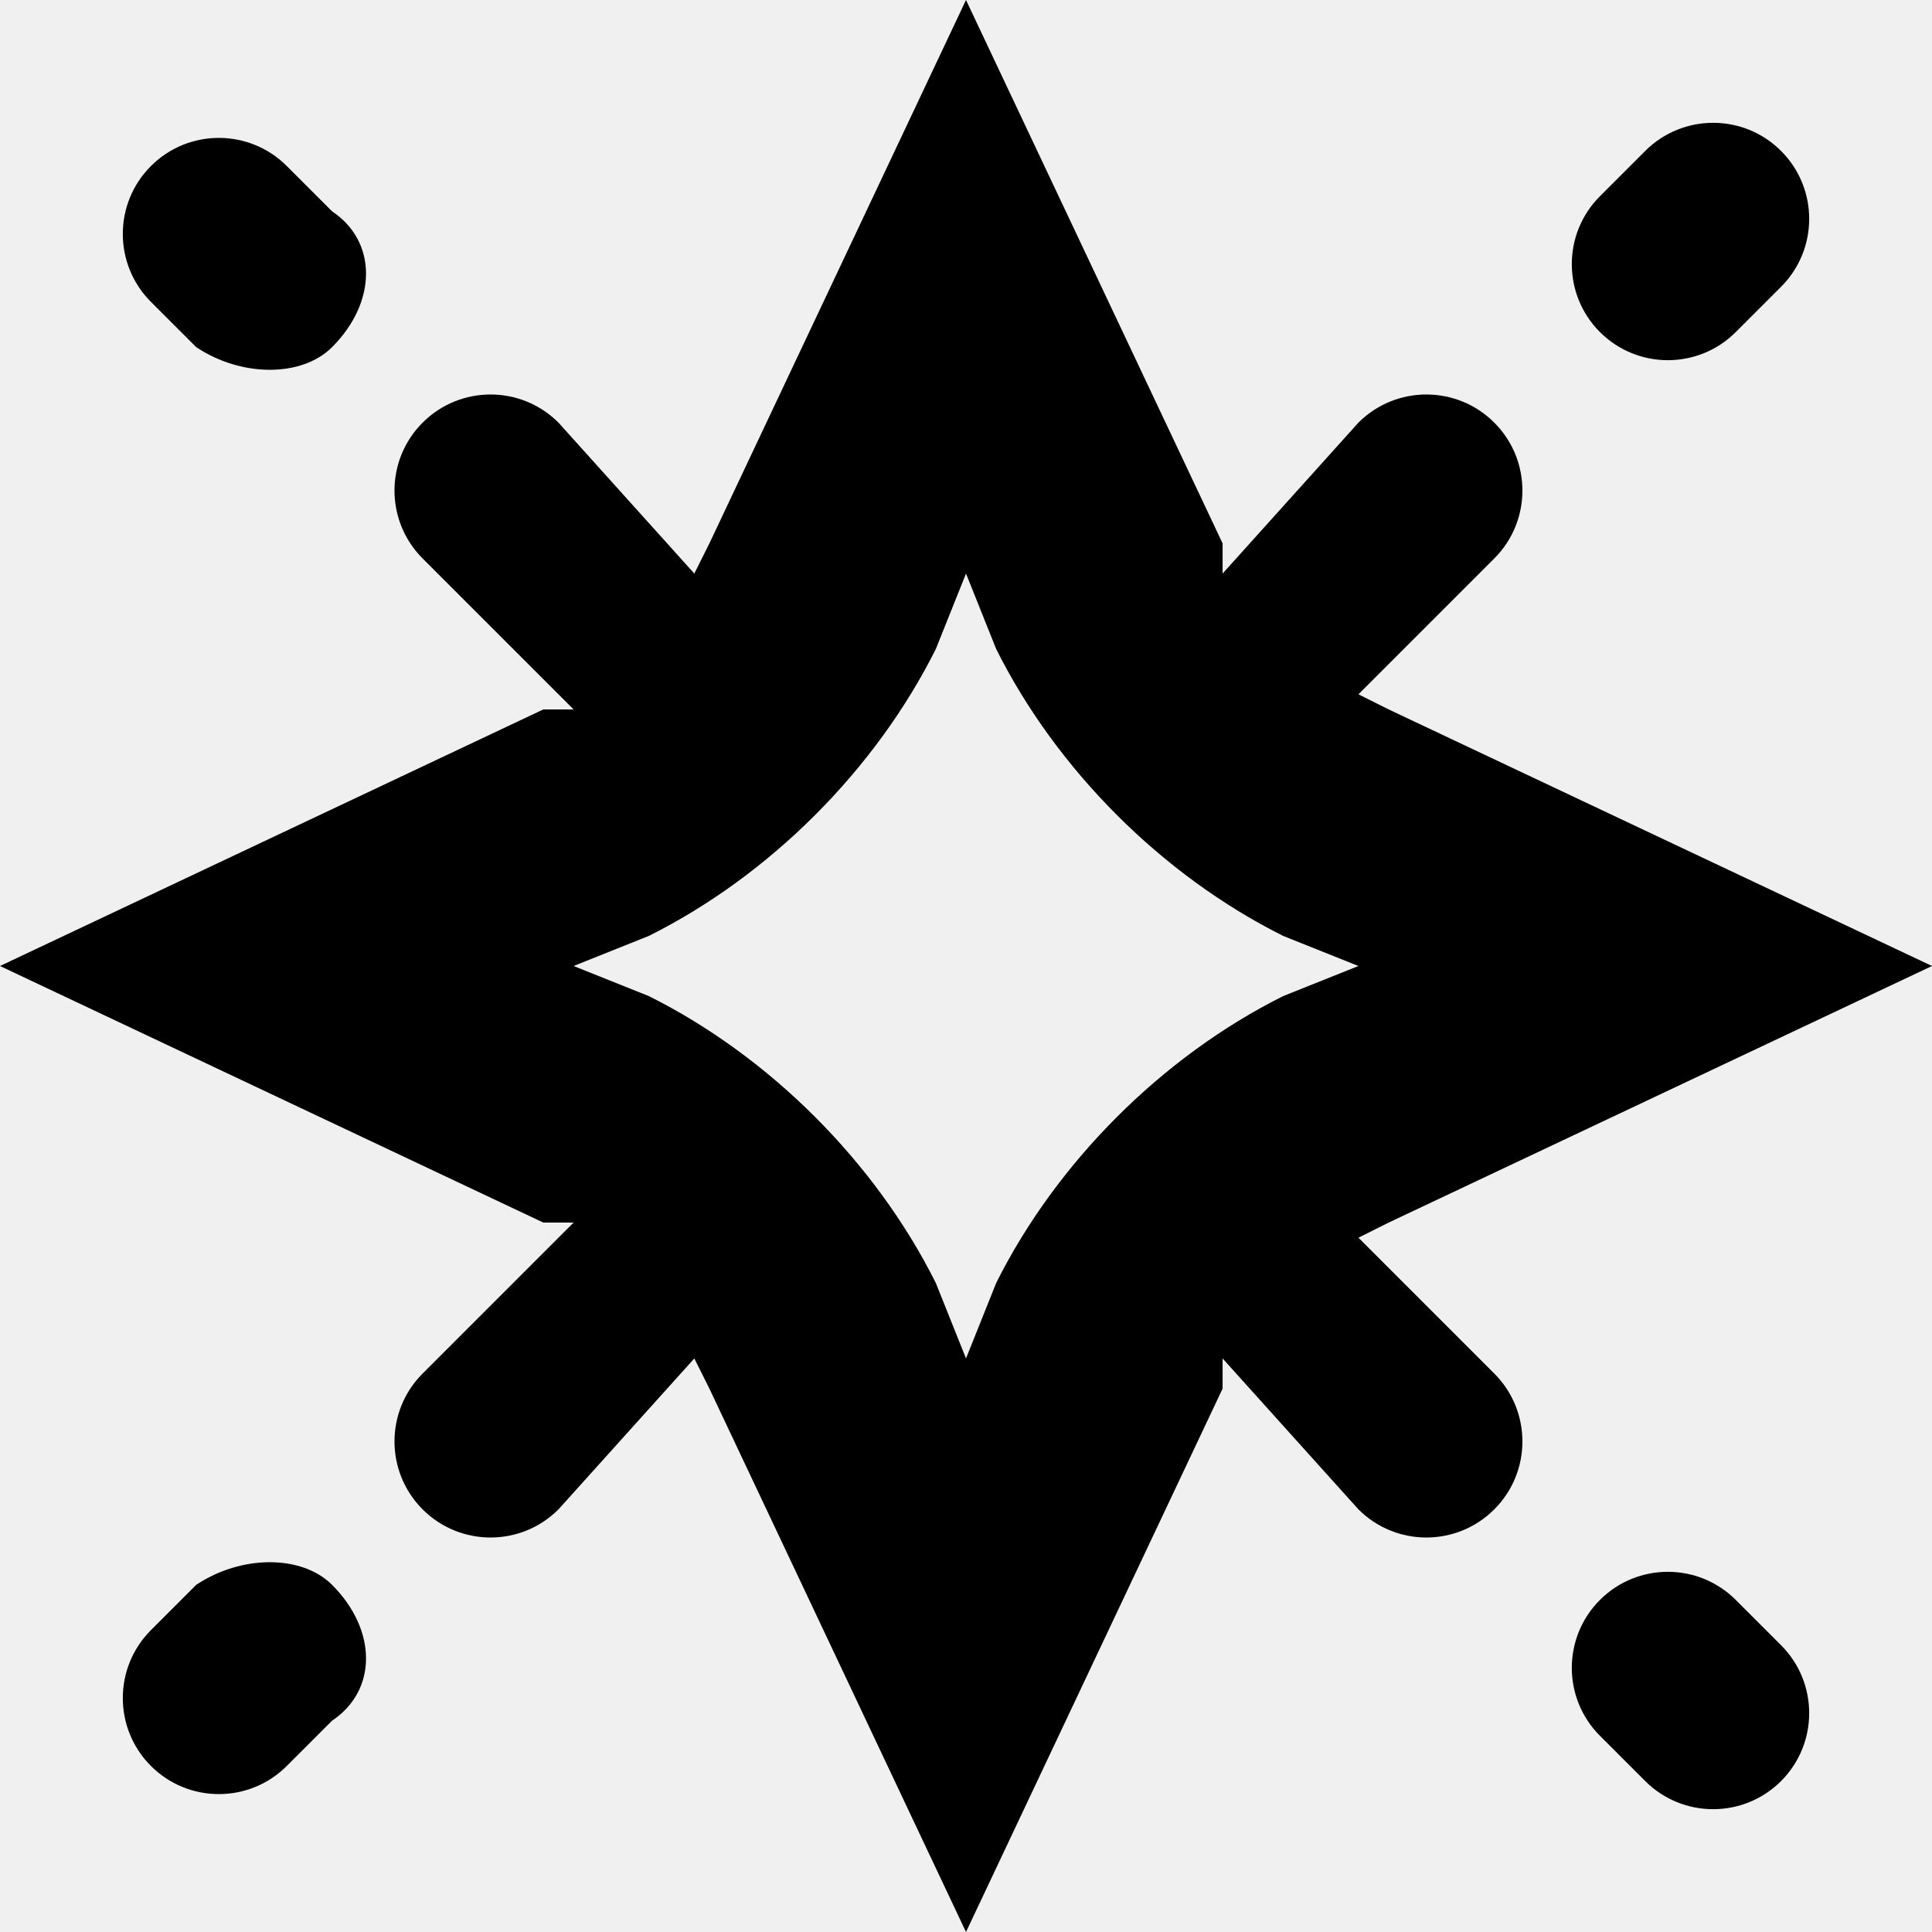
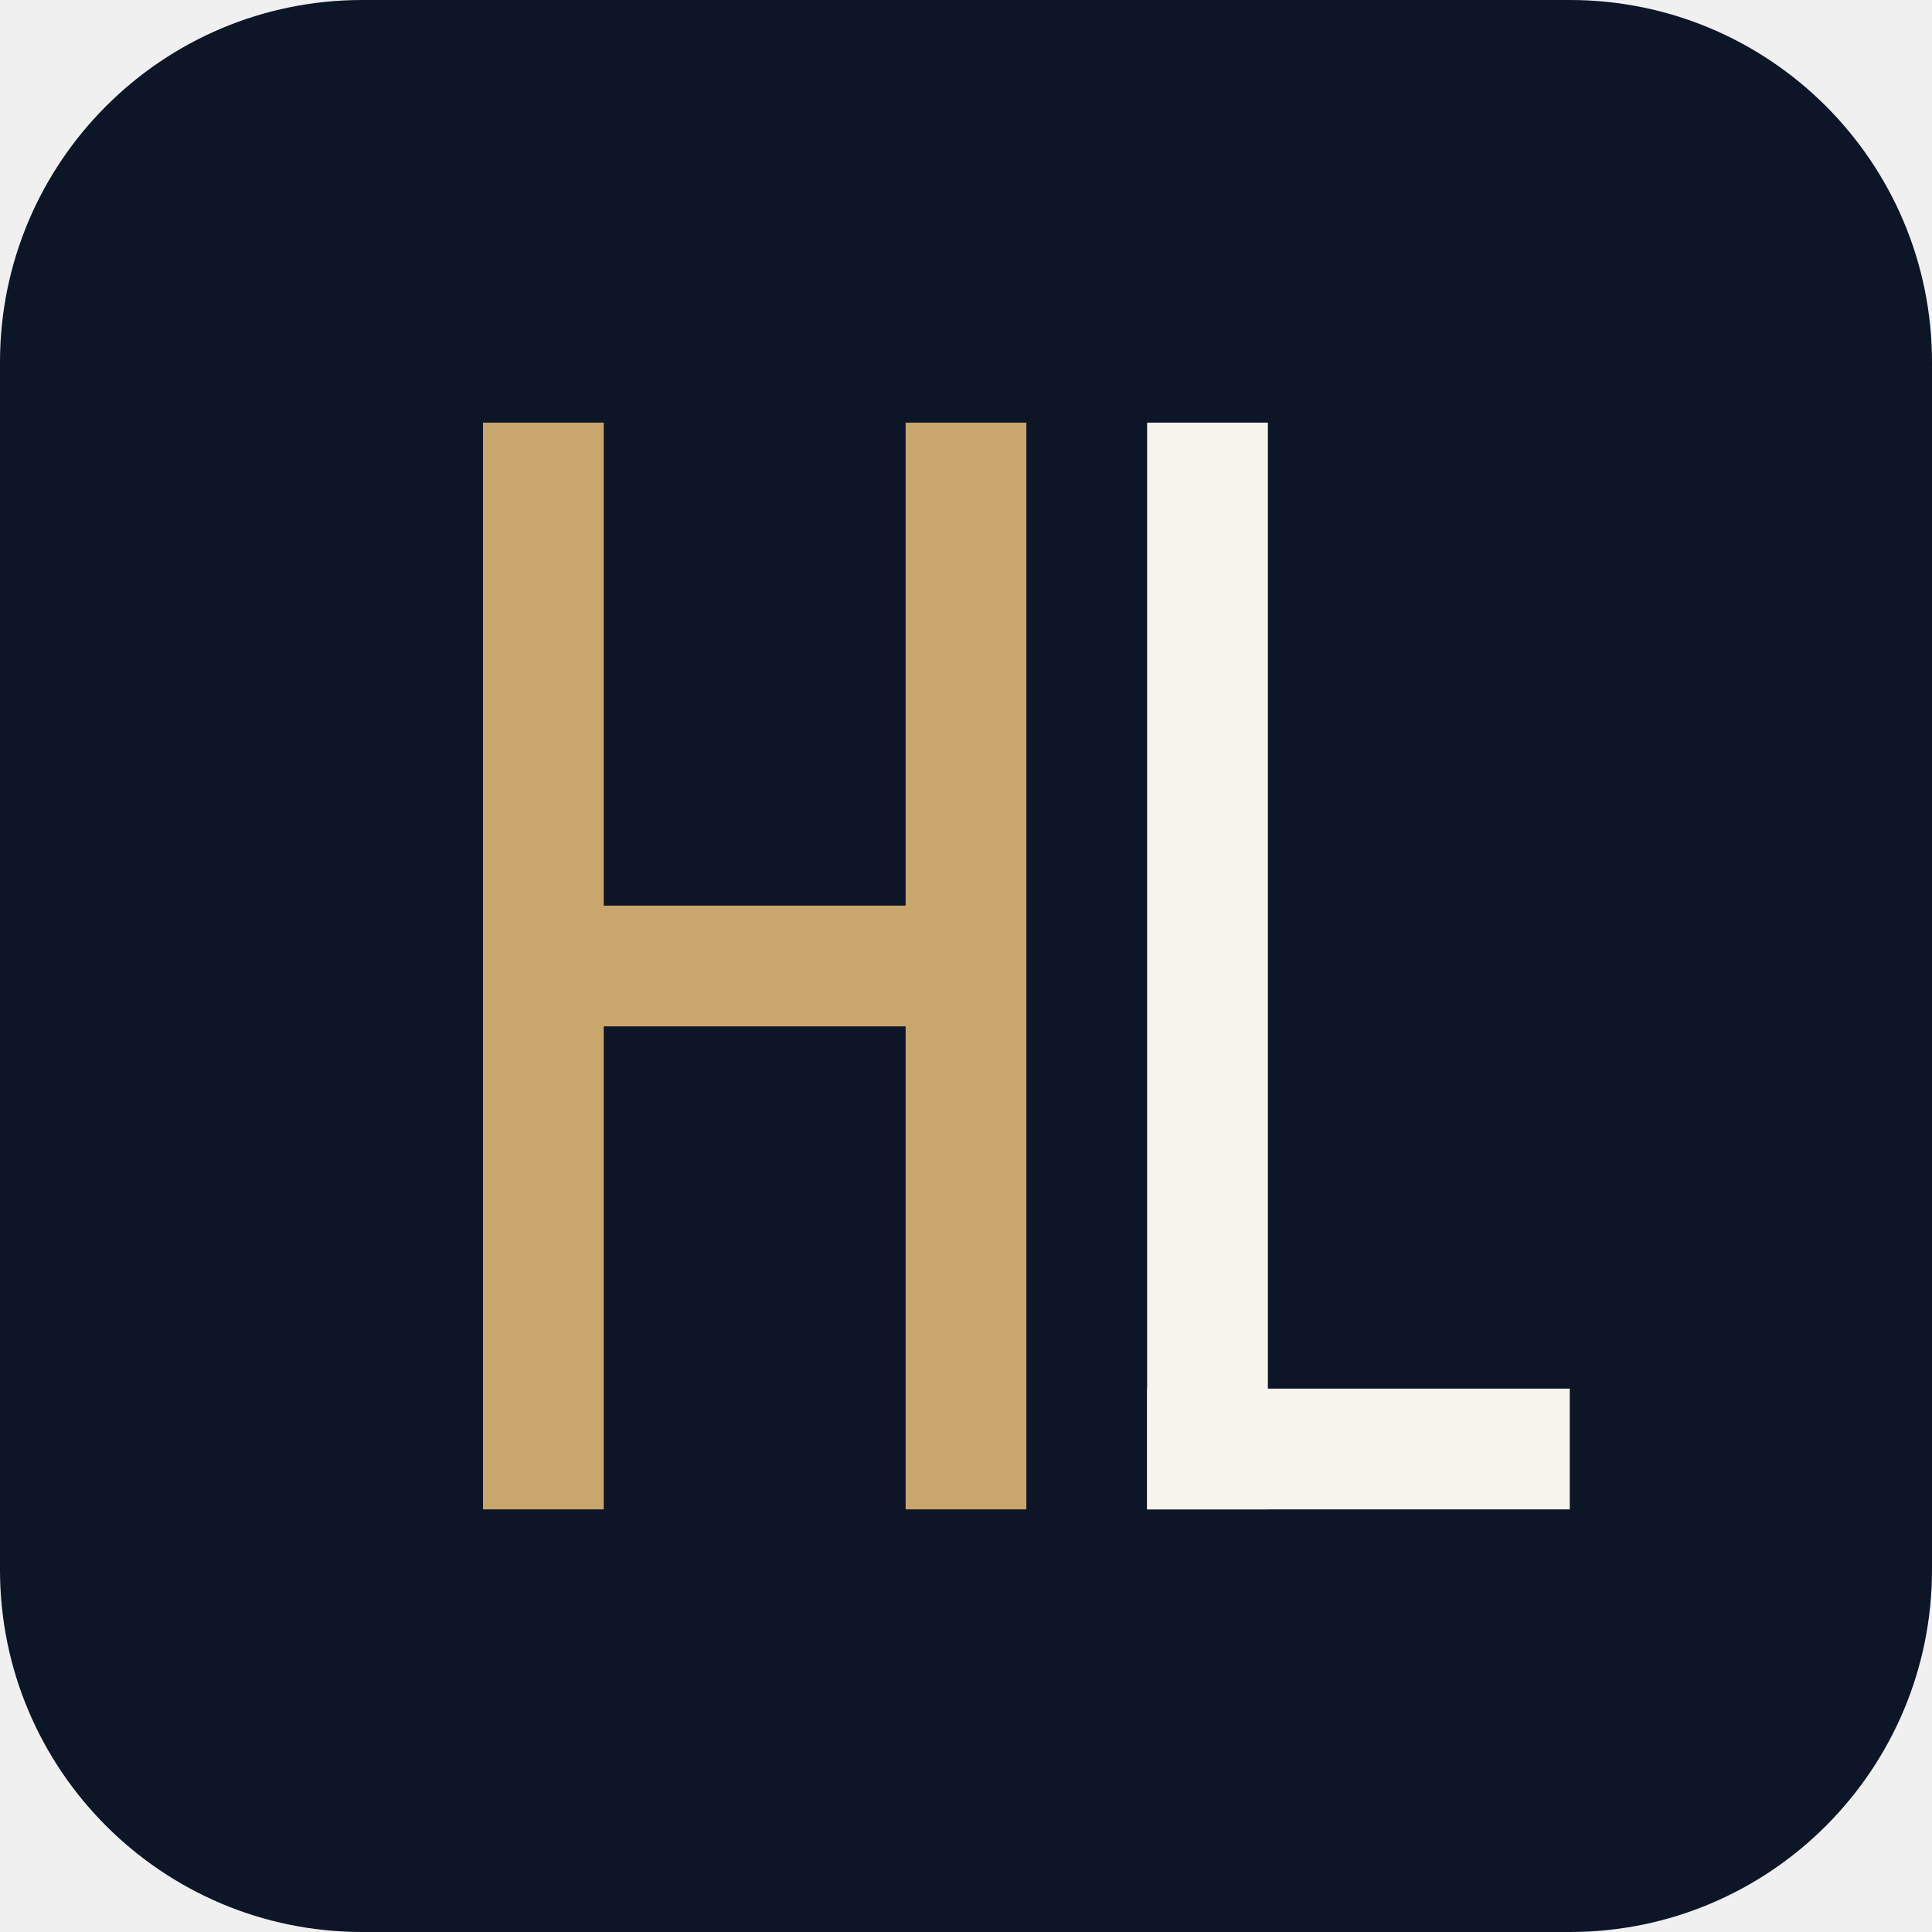
- <svg xmlns="http://www.w3.org/2000/svg" viewBox="0 0 128 128">
-   <path fill-rule="evenodd" d="M81 36 64 0 47 36l-1 2-9-10a6 6 0 0 0-9 9l10 10h-2L0 64l36 17h2L28 91a6 6 0 1 0 9 9l9-10 1 2 17 36 17-36v-2l9 10a6 6 0 1 0 9-9l-9-9 2-1 36-17-36-17-2-1 9-9a6 6 0 1 0-9-9l-9 10v-2Zm-17 2-2 5c-4 8-11 15-19 19l-5 2 5 2c8 4 15 11 19 19l2 5 2-5c4-8 11-15 19-19l5-2-5-2c-8-4-15-11-19-19l-2-5Z" clip-rule="evenodd" />
-   <path d="M118 19a6 6 0 0 0-9-9l-3 3a6 6 0 1 0 9 9l3-3Zm-96 4c-2 2-6 2-9 0l-3-3a6 6 0 1 1 9-9l3 3c3 2 3 6 0 9Zm0 82c-2-2-6-2-9 0l-3 3a6 6 0 1 0 9 9l3-3c3-2 3-6 0-9Zm96 4a6 6 0 0 1-9 9l-3-3a6 6 0 1 1 9-9l3 3Z" />
-   <style>path{fill:#000}@media (prefers-color-scheme:dark){path{fill:#fff}}</style>
+ <svg xmlns="http://www.w3.org/2000/svg" viewBox="0 0 64 64">
+   <rect width="64" height="64" rx="12" fill="#0c1626" />
+   <path d="M18 16v32M18 32h14M32 16v32" fill="none" stroke="#c9a66b" stroke-width="4" stroke-linecap="square" />
+   <path d="M40 48h10" fill="none" stroke="#f7f4ee" stroke-width="4" stroke-linecap="square" />
+   <path d="M40 16v32" fill="none" stroke="#f7f4ee" stroke-width="4" stroke-linecap="square" />
</svg>
